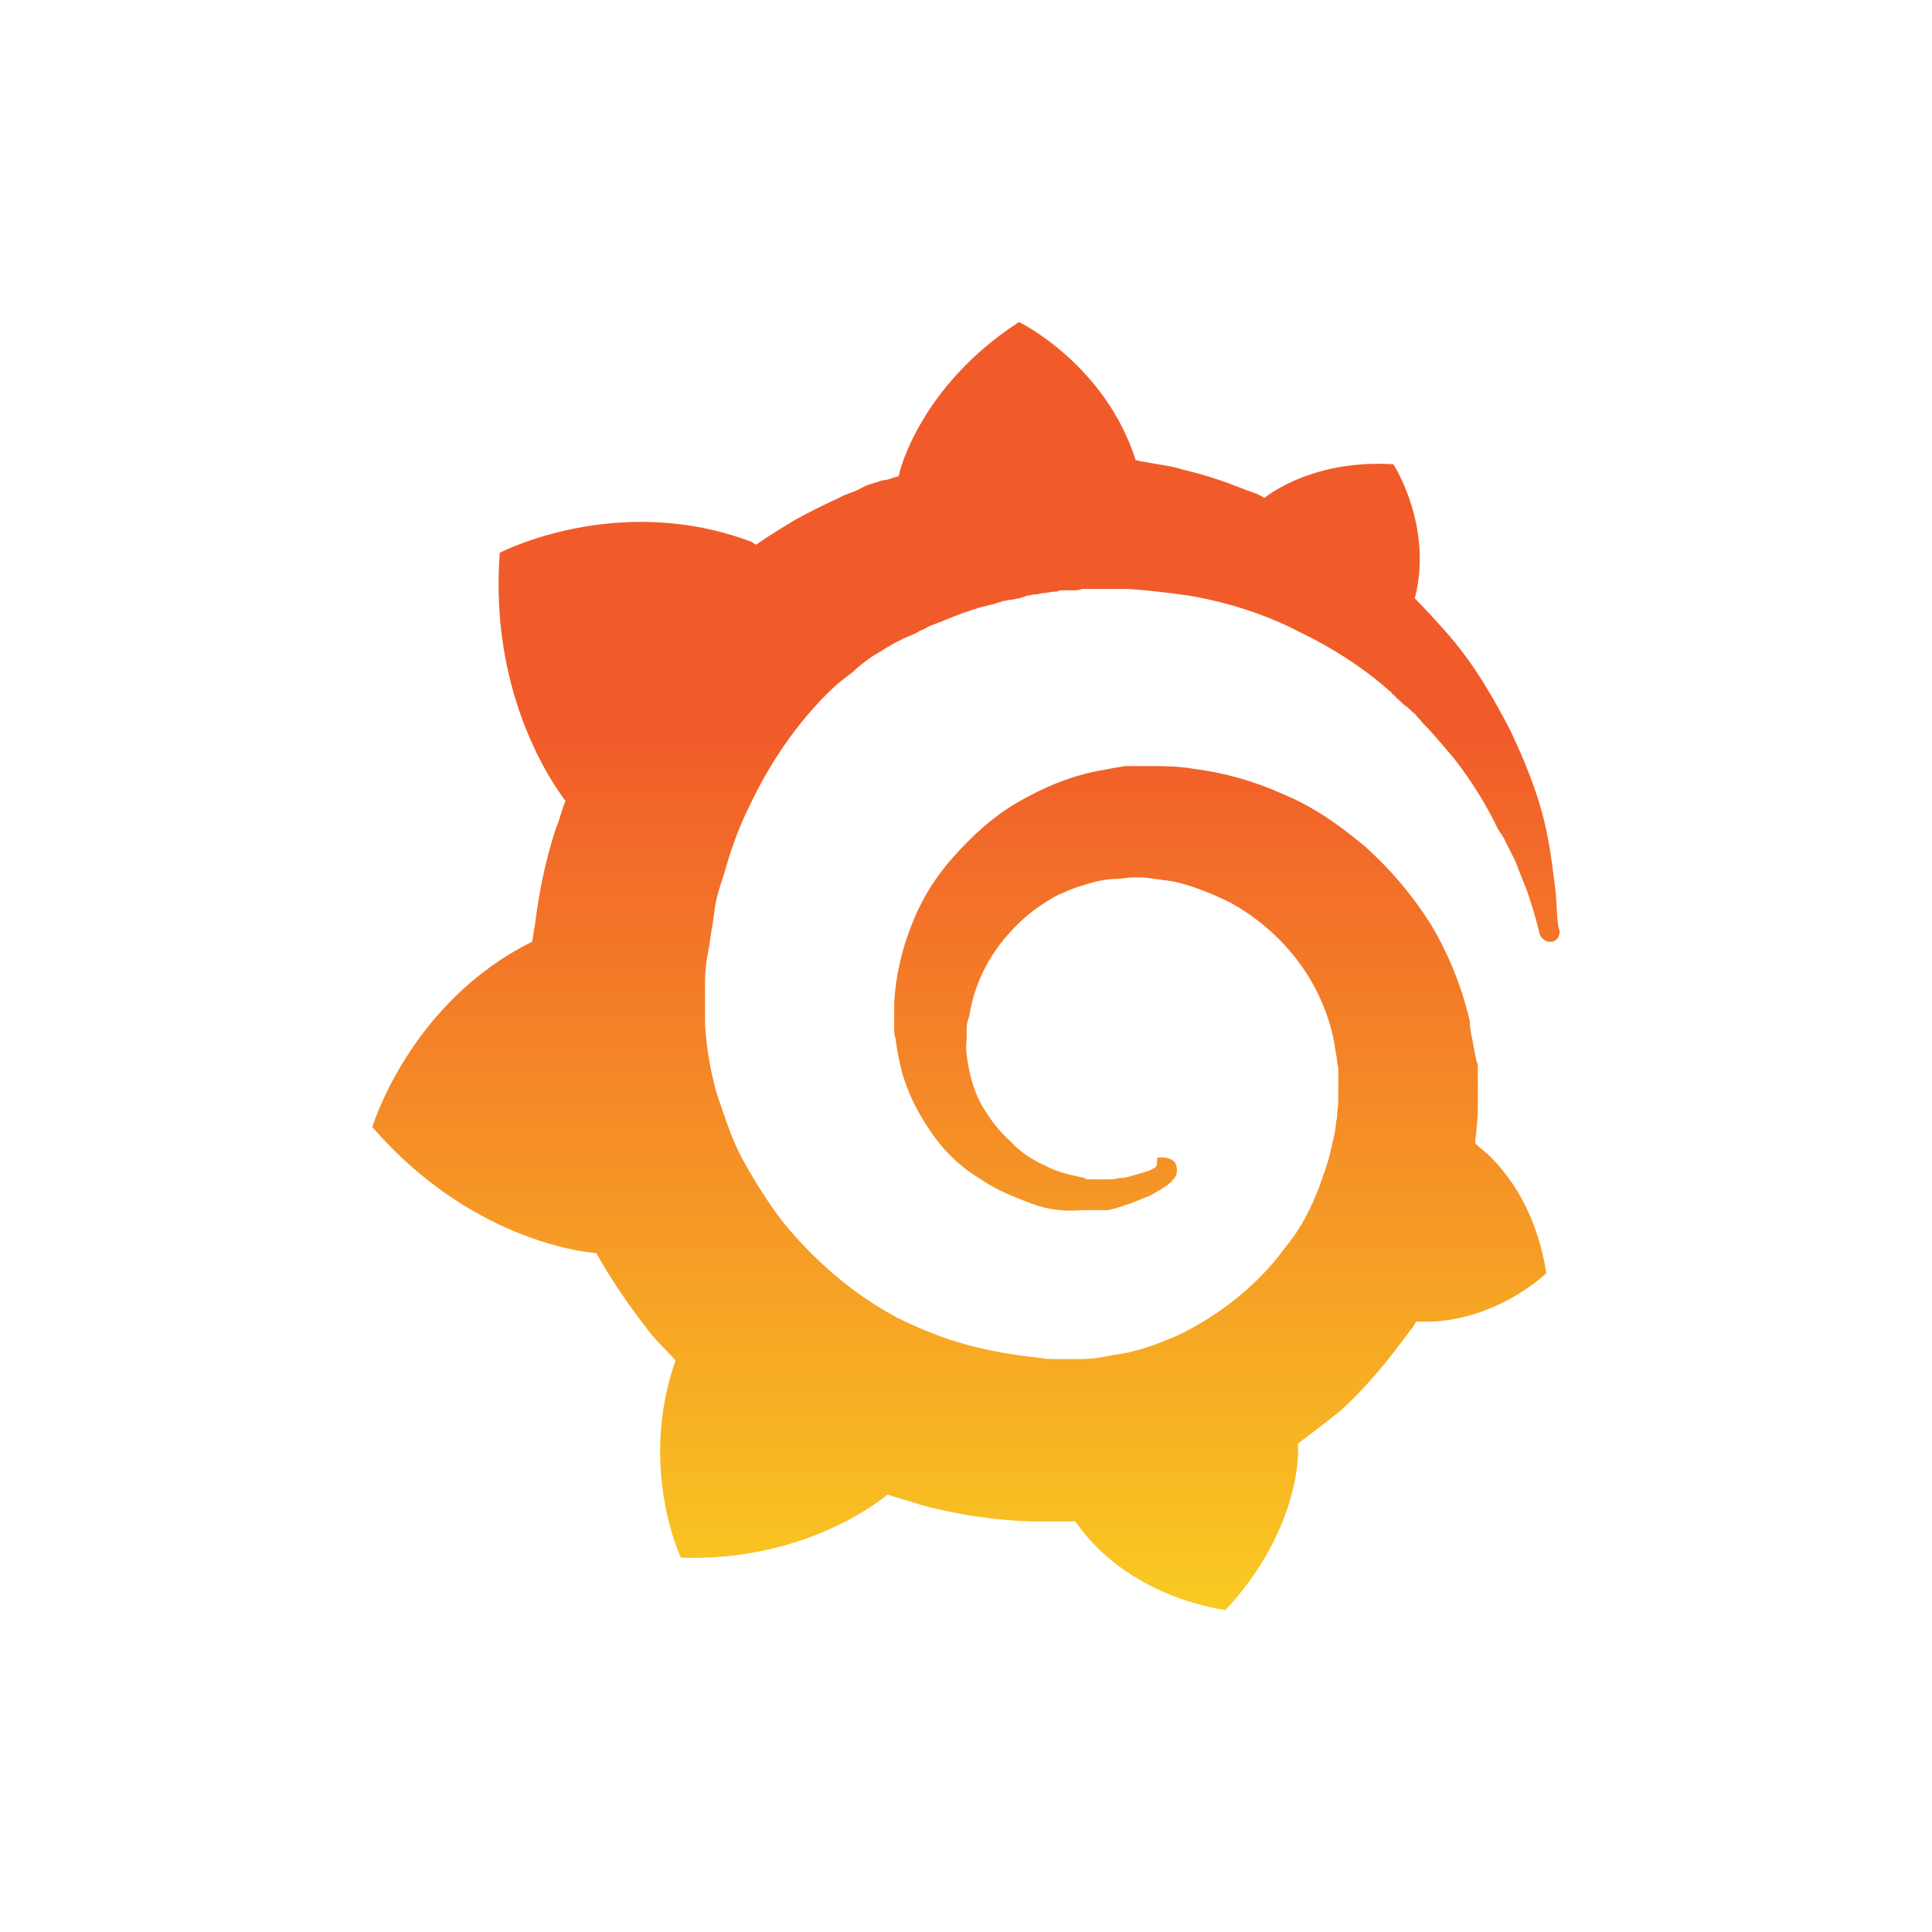
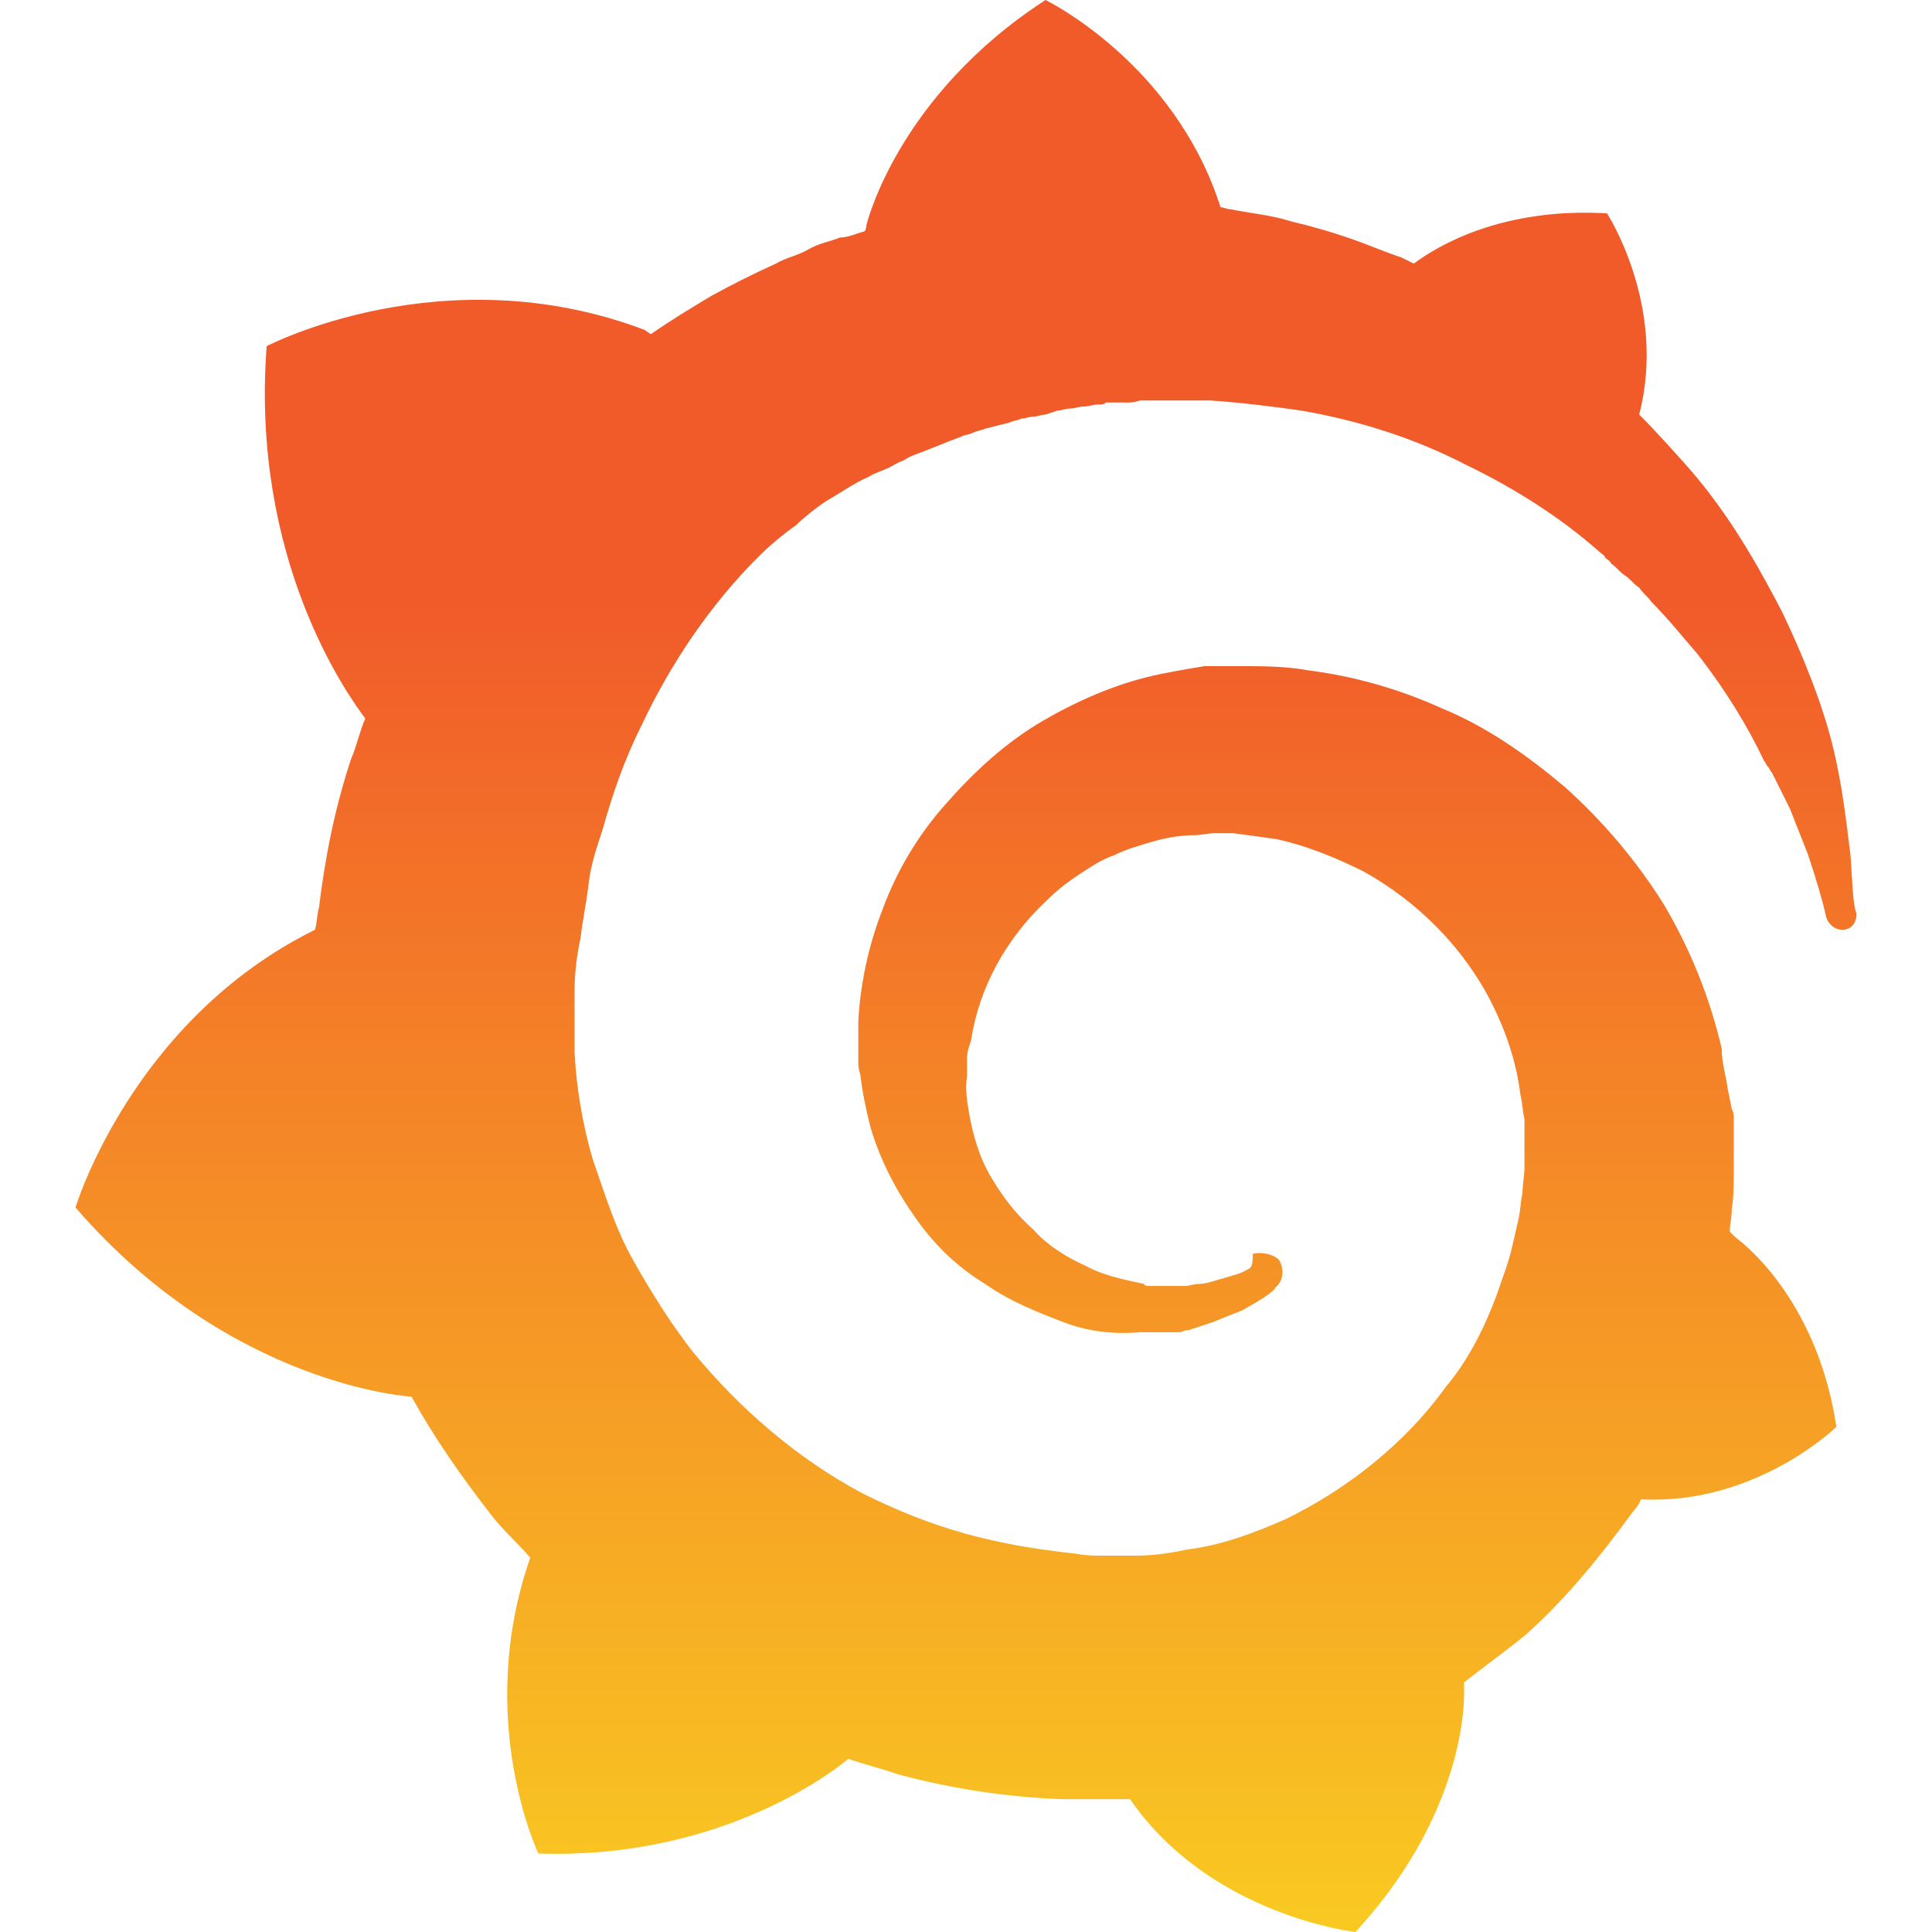
- <svg xmlns="http://www.w3.org/2000/svg" width="150" height="150" viewBox="0 0 150 150" fill="none">
+ <svg xmlns="http://www.w3.org/2000/svg" width="100" height="100" viewBox="25 25 100 100" fill="none">
  <path d="M120.781 69.271C120.572 67.604 120.365 65.625 119.843 63.541C119.323 61.458 118.386 59.063 117.239 56.667C115.989 54.271 114.531 51.667 112.448 49.27C111.615 48.334 110.781 47.396 109.844 46.459C111.302 40.833 108.177 36.042 108.177 36.042C102.761 35.729 99.427 37.709 98.176 38.645L97.552 38.332C96.614 38.021 95.677 37.604 94.739 37.292C93.781 36.966 92.808 36.688 91.823 36.459C90.885 36.146 89.739 36.042 88.698 35.833C88.49 35.833 88.385 35.729 88.177 35.729C85.781 28.229 79.115 25 79.115 25C71.406 30 69.843 36.666 69.843 36.666C69.843 36.666 69.843 36.875 69.74 36.979C69.323 37.083 68.906 37.292 68.489 37.292C67.969 37.5 67.344 37.605 66.823 37.917C66.302 38.23 65.677 38.333 65.156 38.646C64.025 39.16 62.913 39.715 61.823 40.312C60.782 40.938 59.739 41.563 58.698 42.291C58.584 42.237 58.478 42.167 58.385 42.083C47.969 38.126 38.802 42.917 38.802 42.917C37.969 53.959 42.969 60.938 43.906 62.188C43.593 62.916 43.489 63.542 43.177 64.271C42.344 66.771 41.823 69.375 41.511 71.979C41.407 72.292 41.407 72.813 41.302 73.125C31.823 77.813 28.907 87.5 28.907 87.5C36.927 96.771 46.302 97.292 46.302 97.292C47.448 99.375 48.905 101.458 50.364 103.333C50.99 104.167 51.719 104.792 52.448 105.624C49.532 113.958 52.865 120.937 52.865 120.937C61.823 121.25 67.657 117.083 68.906 116.041C69.844 116.354 70.677 116.562 71.614 116.875C74.338 117.596 77.132 118.015 79.948 118.125H83.49C87.656 124.166 95.156 125 95.156 125C100.365 119.375 100.781 113.958 100.781 112.709V112.083C101.823 111.25 102.865 110.52 104.01 109.583C106.094 107.708 107.865 105.52 109.531 103.229C109.74 103.021 109.844 102.813 109.948 102.604C115.885 102.917 120.052 98.854 120.052 98.854C119.114 92.603 115.573 89.583 114.844 89.062L114.74 88.959L114.635 88.854L114.531 88.75C114.531 88.437 114.635 88.021 114.635 87.604C114.74 86.875 114.74 86.25 114.74 85.52V82.917C114.74 82.708 114.74 82.604 114.635 82.395L114.531 81.875L114.427 81.354C114.323 80.625 114.114 80 114.114 79.271C113.499 76.63 112.481 74.1 111.094 71.77C109.681 69.529 107.963 67.496 105.99 65.729C104.01 64.063 101.927 62.604 99.635 61.666C97.422 60.659 95.069 59.993 92.656 59.688C91.51 59.479 90.261 59.479 89.114 59.479H87.343C86.718 59.583 86.093 59.687 85.572 59.792C83.177 60.208 80.989 61.145 79.01 62.292C77.031 63.437 75.364 65 73.906 66.666C72.501 68.255 71.406 70.092 70.677 72.083C69.964 73.916 69.542 75.849 69.427 77.812V79.896C69.427 80.209 69.427 80.312 69.532 80.625C69.635 81.563 69.844 82.5 70.052 83.334C70.573 85.104 71.406 86.667 72.448 88.125C73.489 89.583 74.636 90.625 75.99 91.458C77.344 92.397 78.698 92.916 80.053 93.437C81.406 93.958 82.76 94.063 84.01 93.958H85.989C86.198 93.958 86.302 93.854 86.406 93.854C86.615 93.854 86.719 93.75 86.823 93.75L87.761 93.437L89.322 92.812C89.844 92.499 90.261 92.292 90.677 91.979C90.781 91.875 90.989 91.771 90.989 91.666C91.406 91.353 91.51 90.73 91.198 90.208C90.885 89.895 90.26 89.791 89.844 89.895C89.844 90.625 89.74 90.625 89.531 90.728C89.218 90.937 88.698 91.041 88.385 91.145C87.969 91.25 87.448 91.458 87.032 91.458C86.719 91.458 86.615 91.562 86.302 91.562H84.948H84.531C84.427 91.562 84.218 91.562 84.218 91.458C83.281 91.25 82.135 91.041 81.198 90.521C80.26 90.104 79.219 89.479 78.49 88.646C77.552 87.812 76.927 86.979 76.302 85.937C75.677 84.896 75.364 83.749 75.156 82.604C75.052 81.978 74.948 81.354 75.052 80.729V80.209V79.792C75.052 79.479 75.156 79.166 75.26 78.853C75.677 76.146 77.031 73.646 79.115 71.666C79.623 71.159 80.181 70.706 80.781 70.312C81.407 69.895 82.031 69.479 82.656 69.271C83.282 68.958 84.01 68.75 84.74 68.541C85.417 68.343 86.118 68.238 86.823 68.228C87.135 68.228 87.552 68.124 87.864 68.124H88.698H88.49H88.803C89.635 68.229 90.365 68.333 91.093 68.437C92.552 68.75 94.115 69.376 95.574 70.104C98.385 71.666 100.781 74.062 102.239 76.979C102.969 78.438 103.49 80 103.698 81.667C103.802 82.084 103.802 82.5 103.906 82.916V85.417C103.906 85.833 103.802 86.354 103.802 86.771C103.698 87.188 103.698 87.708 103.593 88.125C103.489 88.542 103.385 89.062 103.28 89.479C103.072 90.417 102.761 91.145 102.448 92.083C101.822 93.75 100.99 95.417 99.844 96.771C97.76 99.687 94.739 102.083 91.51 103.646C89.844 104.375 88.177 104.999 86.406 105.208C85.469 105.416 84.635 105.521 83.698 105.521H82.239H82.135C81.719 105.521 81.198 105.521 80.677 105.416C78.697 105.208 76.822 104.895 74.948 104.375C73.073 103.854 71.302 103.124 69.635 102.292C66.302 100.521 63.281 97.916 60.886 95C59.739 93.542 58.698 91.875 57.76 90.208C56.823 88.542 56.302 86.771 55.678 85.001C55.154 83.202 54.84 81.349 54.739 79.479V76.354C54.739 75.416 54.844 74.479 55.052 73.541C55.156 72.604 55.365 71.666 55.469 70.729C55.572 69.791 55.885 68.854 56.198 67.916C56.719 66.042 57.343 64.271 58.177 62.605C59.739 59.27 61.823 56.25 64.219 53.855C64.844 53.229 65.469 52.708 66.198 52.188C66.51 51.875 67.136 51.354 67.761 50.937C68.489 50.52 69.219 50 69.947 49.688C70.26 49.479 70.677 49.375 71.094 49.166C71.302 49.062 71.406 48.958 71.719 48.853C71.927 48.751 72.032 48.645 72.344 48.542C73.177 48.229 73.906 47.916 74.74 47.604C74.948 47.5 75.156 47.5 75.365 47.396C75.573 47.291 75.781 47.291 75.99 47.187L77.239 46.874C77.448 46.771 77.656 46.771 77.865 46.667C78.073 46.667 78.282 46.563 78.49 46.563C78.697 46.563 78.906 46.459 79.114 46.459L79.427 46.354L79.74 46.25C79.948 46.25 80.156 46.146 80.365 46.146C80.677 46.146 80.781 46.042 81.094 46.042C81.302 46.042 81.615 45.937 81.823 45.937C82.031 45.937 82.135 45.937 82.239 45.833H83.281C83.594 45.833 83.698 45.833 84.01 45.729H84.323H87.656C89.218 45.833 90.885 46.042 92.344 46.25C95.365 46.771 98.281 47.708 100.886 49.062C103.489 50.313 105.885 51.875 107.761 53.542C107.865 53.646 108.074 53.75 108.074 53.855C108.177 53.959 108.385 54.062 108.385 54.167C108.698 54.375 108.802 54.583 109.114 54.792C109.427 55 109.531 55.209 109.844 55.417C110.051 55.73 110.26 55.833 110.469 56.146C111.406 57.084 112.135 58.021 112.865 58.854C114.323 60.729 115.468 62.605 116.302 64.374C116.406 64.48 116.406 64.583 116.51 64.687C116.615 64.791 116.615 64.896 116.719 65L117.032 65.626L117.344 66.249L117.656 66.875C117.969 67.709 118.282 68.437 118.594 69.271C119.01 70.521 119.323 71.562 119.531 72.5C119.635 72.813 119.948 73.126 120.365 73.126C120.781 73.126 121.093 72.813 121.093 72.292C120.885 71.77 120.886 70.625 120.781 69.271Z" fill="url(#paint0_linear_25_15)" />
  <defs>
    <linearGradient id="paint0_linear_25_15" x1="74.948" y1="147.523" x2="74.948" y2="56.279" gradientUnits="userSpaceOnUse">
      <stop stop-color="#FCEE1F" />
      <stop offset="1" stop-color="#F15B2A" />
    </linearGradient>
  </defs>
</svg>
